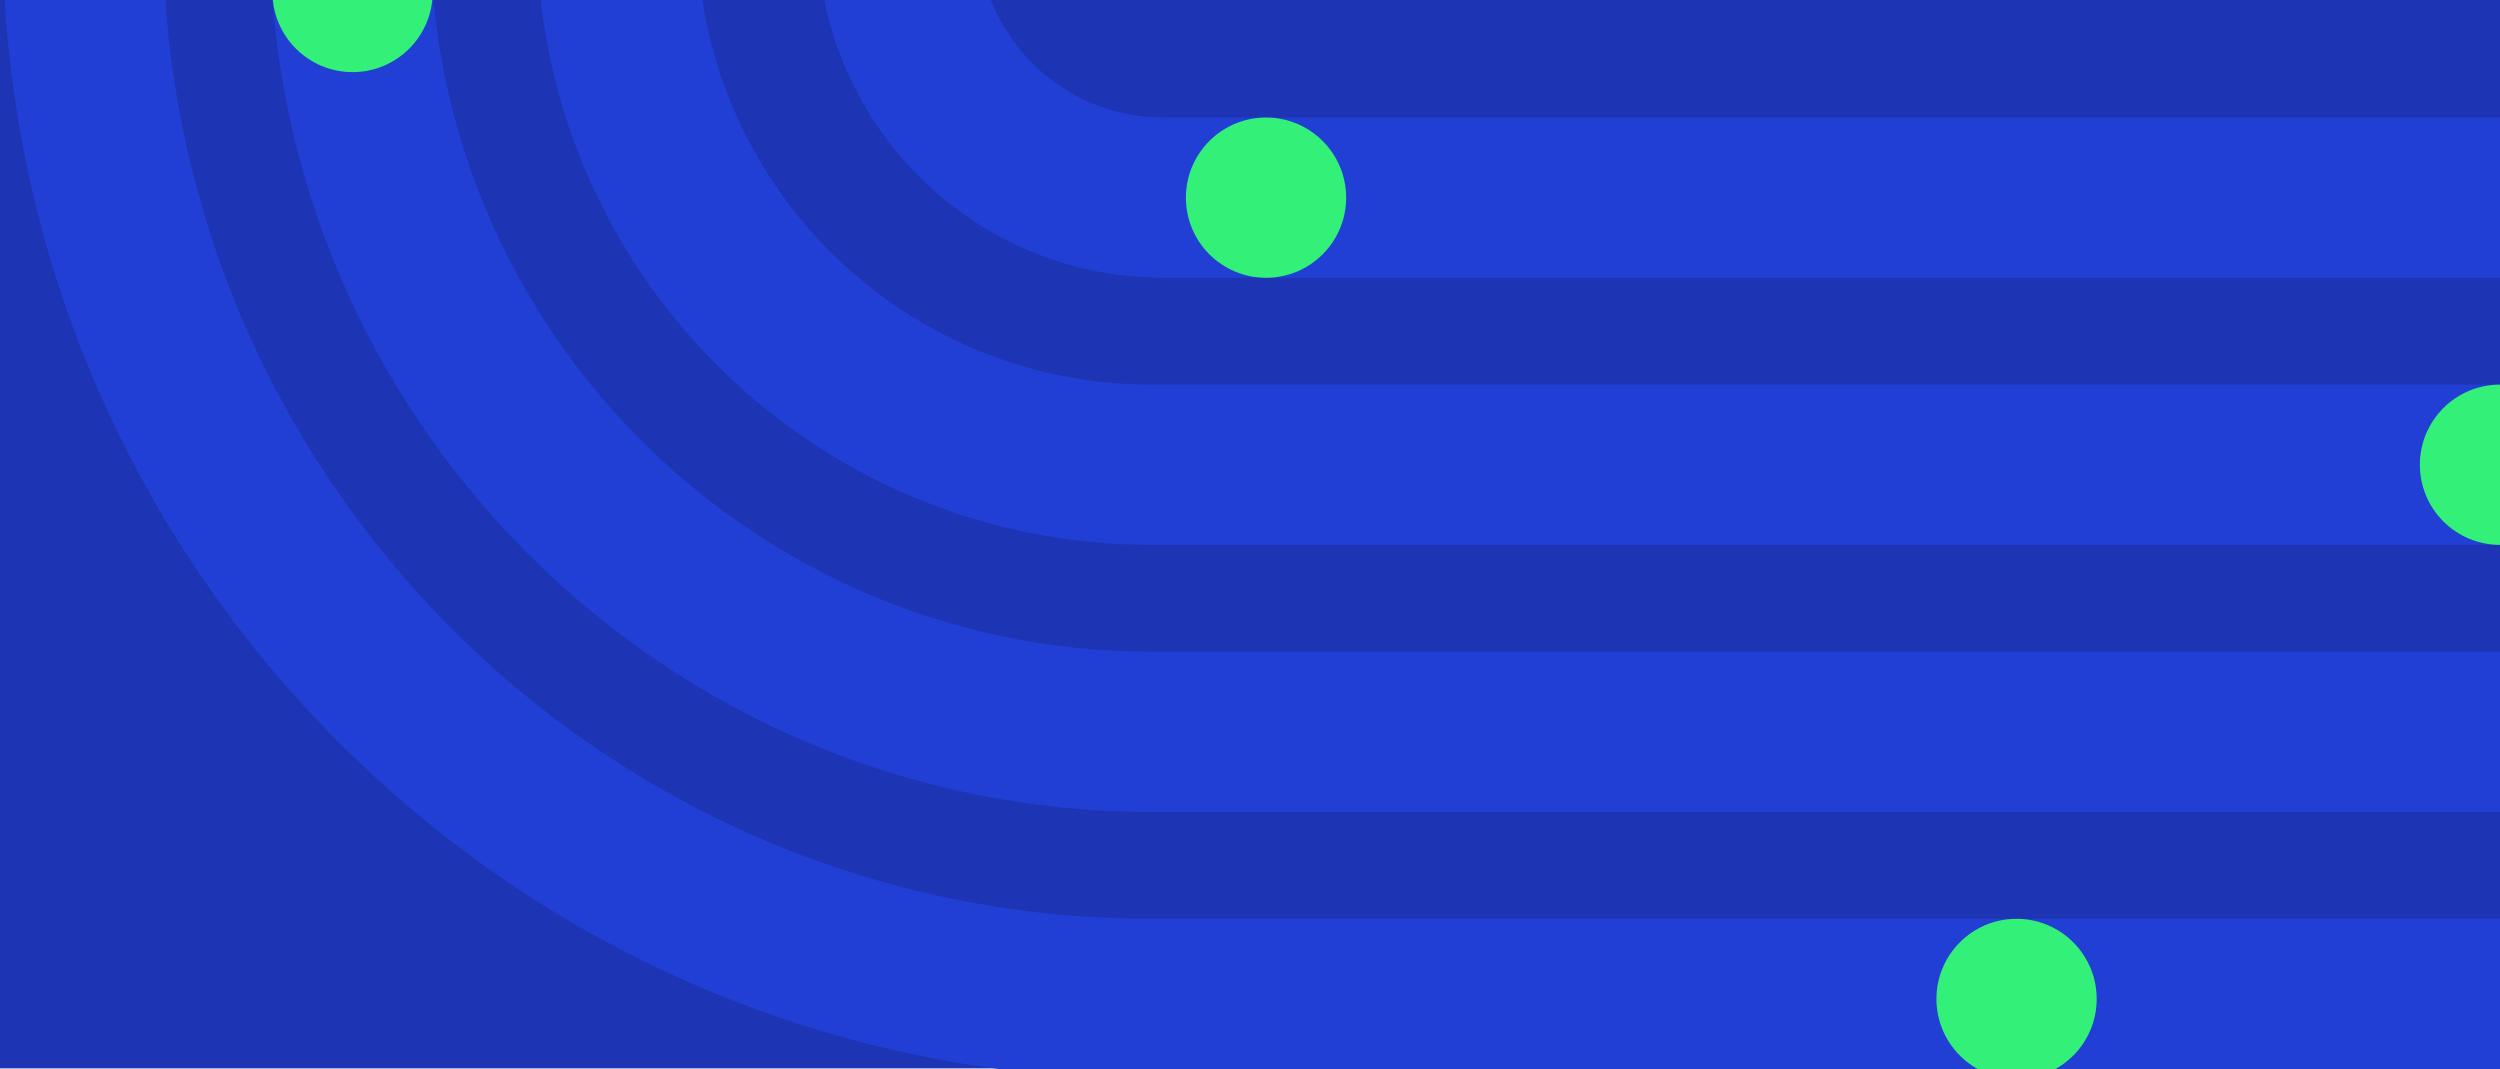
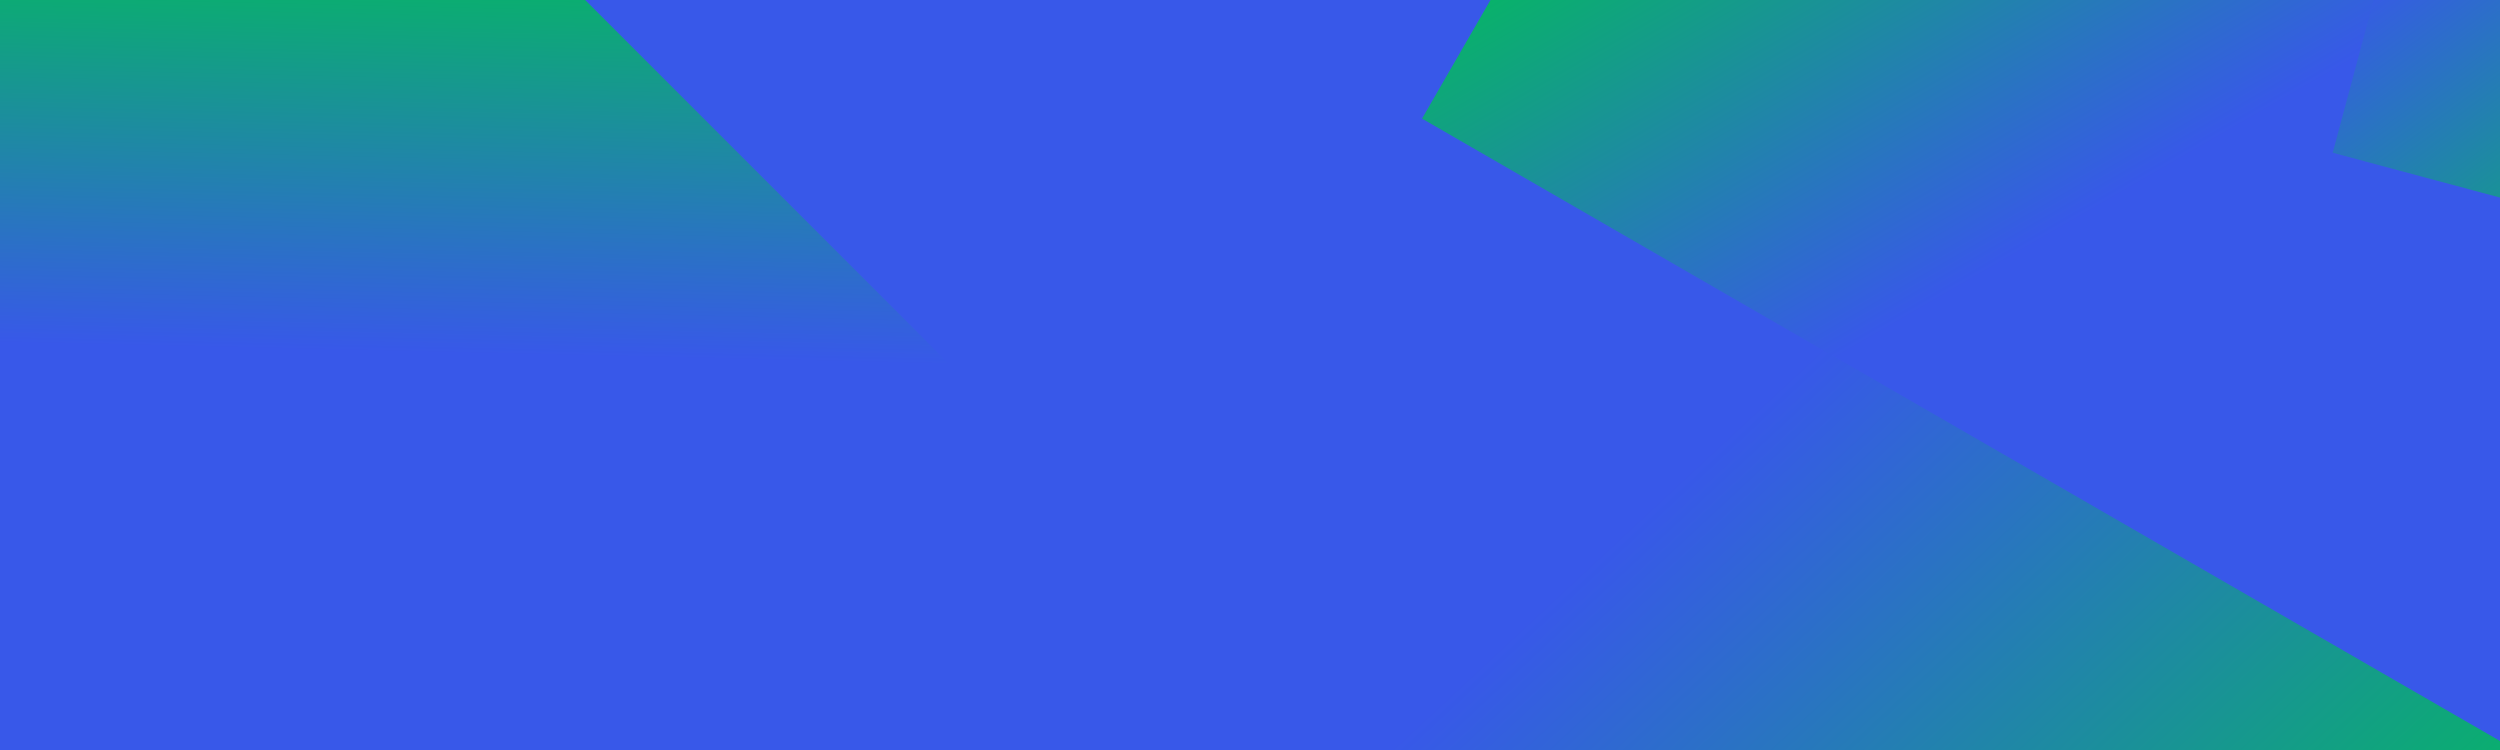
- <svg xmlns="http://www.w3.org/2000/svg" width="936" height="400" viewBox="0 0 936 400" fill="none">
-   <path fill="#1D35B4" d="M0 0h936v400H0z" />
-   <path d="M31-26c0 220.91 179.09 400 400 400h1000" stroke="#213FD4" stroke-width="60" stroke-miterlimit="10" />
-   <path d="M131-26c0 165.69 134.31 300 300 300h1000" stroke="#213FD4" stroke-width="60" stroke-miterlimit="10" />
-   <path d="M231-26c0 110.46 89.54 200 200 200h1000" stroke="#213FD4" stroke-width="60" stroke-miterlimit="10" />
-   <path d="M336-26c0 55.23 44.567 100 99.545 100H1431" stroke="#213FD4" stroke-width="60" stroke-miterlimit="10" />
-   <path d="M132 27c16.569 0 30-13.431 30-30 0-16.569-13.431-30-30-30-16.569 0-30 13.431-30 30 0 16.569 13.431 30 30 30ZM474 104c16.569 0 30-13.431 30-30 0-16.569-13.431-30-30-30-16.569 0-30 13.431-30 30 0 16.569 13.431 30 30 30ZM936 204c16.569 0 30-13.431 30-30 0-16.569-13.431-30-30-30-16.569 0-30 13.431-30 30 0 16.569 13.431 30 30 30ZM755 404c16.569 0 30-13.431 30-30 0-16.569-13.431-30-30-30-16.569 0-30 13.431-30 30 0 16.569 13.431 30 30 30Z" fill="#33F078" />
+ <svg xmlns="http://www.w3.org/2000/svg" xmlns:xlink="http://www.w3.org/1999/xlink" fill="none" height="300" viewBox="0 0 1000 300" width="1000">
+   <linearGradient id="a">
+     <stop offset=".589" stop-color="#3858e9" />
+     <stop offset="1" stop-color="#00c253" />
+   </linearGradient>
+   <linearGradient id="b" gradientUnits="userSpaceOnUse" x1="25" x2="35" xlink:href="#a" y1="393" y2="-40" />
+   <linearGradient id="c" gradientUnits="userSpaceOnUse" x1="476.8" x2="1099.5" xlink:href="#a" y1="-362.725" y2="307.5" />
+   <linearGradient id="d" gradientUnits="userSpaceOnUse" x1="956.5" x2="677.501" xlink:href="#a" y1="395" y2="-88.5" />
+   <linearGradient id="e" gradientUnits="userSpaceOnUse" x1="856.5" x2="1129.5" xlink:href="#a" y1="-280.5" y2="91.5" />
+   <clipPath id="f">
+     <path d="m0 0h1000v300h-1000z" />
+   </clipPath>
+   <g clip-path="url(#f)">
+     <path d="m0 0h1000v300h-1000z" fill="#3858e9" />
+     <path d="m328.848 750.405-593.26-1027.557 1027.557-593.261 593.255 1027.557z" fill="url(#b)" />
+     <path d="m779.529-665.454-605.459 605.459 605.459 605.459 605.461-605.459z" fill="url(#c)" />
+     <path d="m1077.29 341.021-508.485-293.577 293.577-508.489 508.488 293.577z" fill="url(#d)" />
+     <path d="m1021.73-269.737-88.644 330.837 330.834 88.647 88.65-330.837z" fill="url(#e)" />
+   </g>
</svg>
